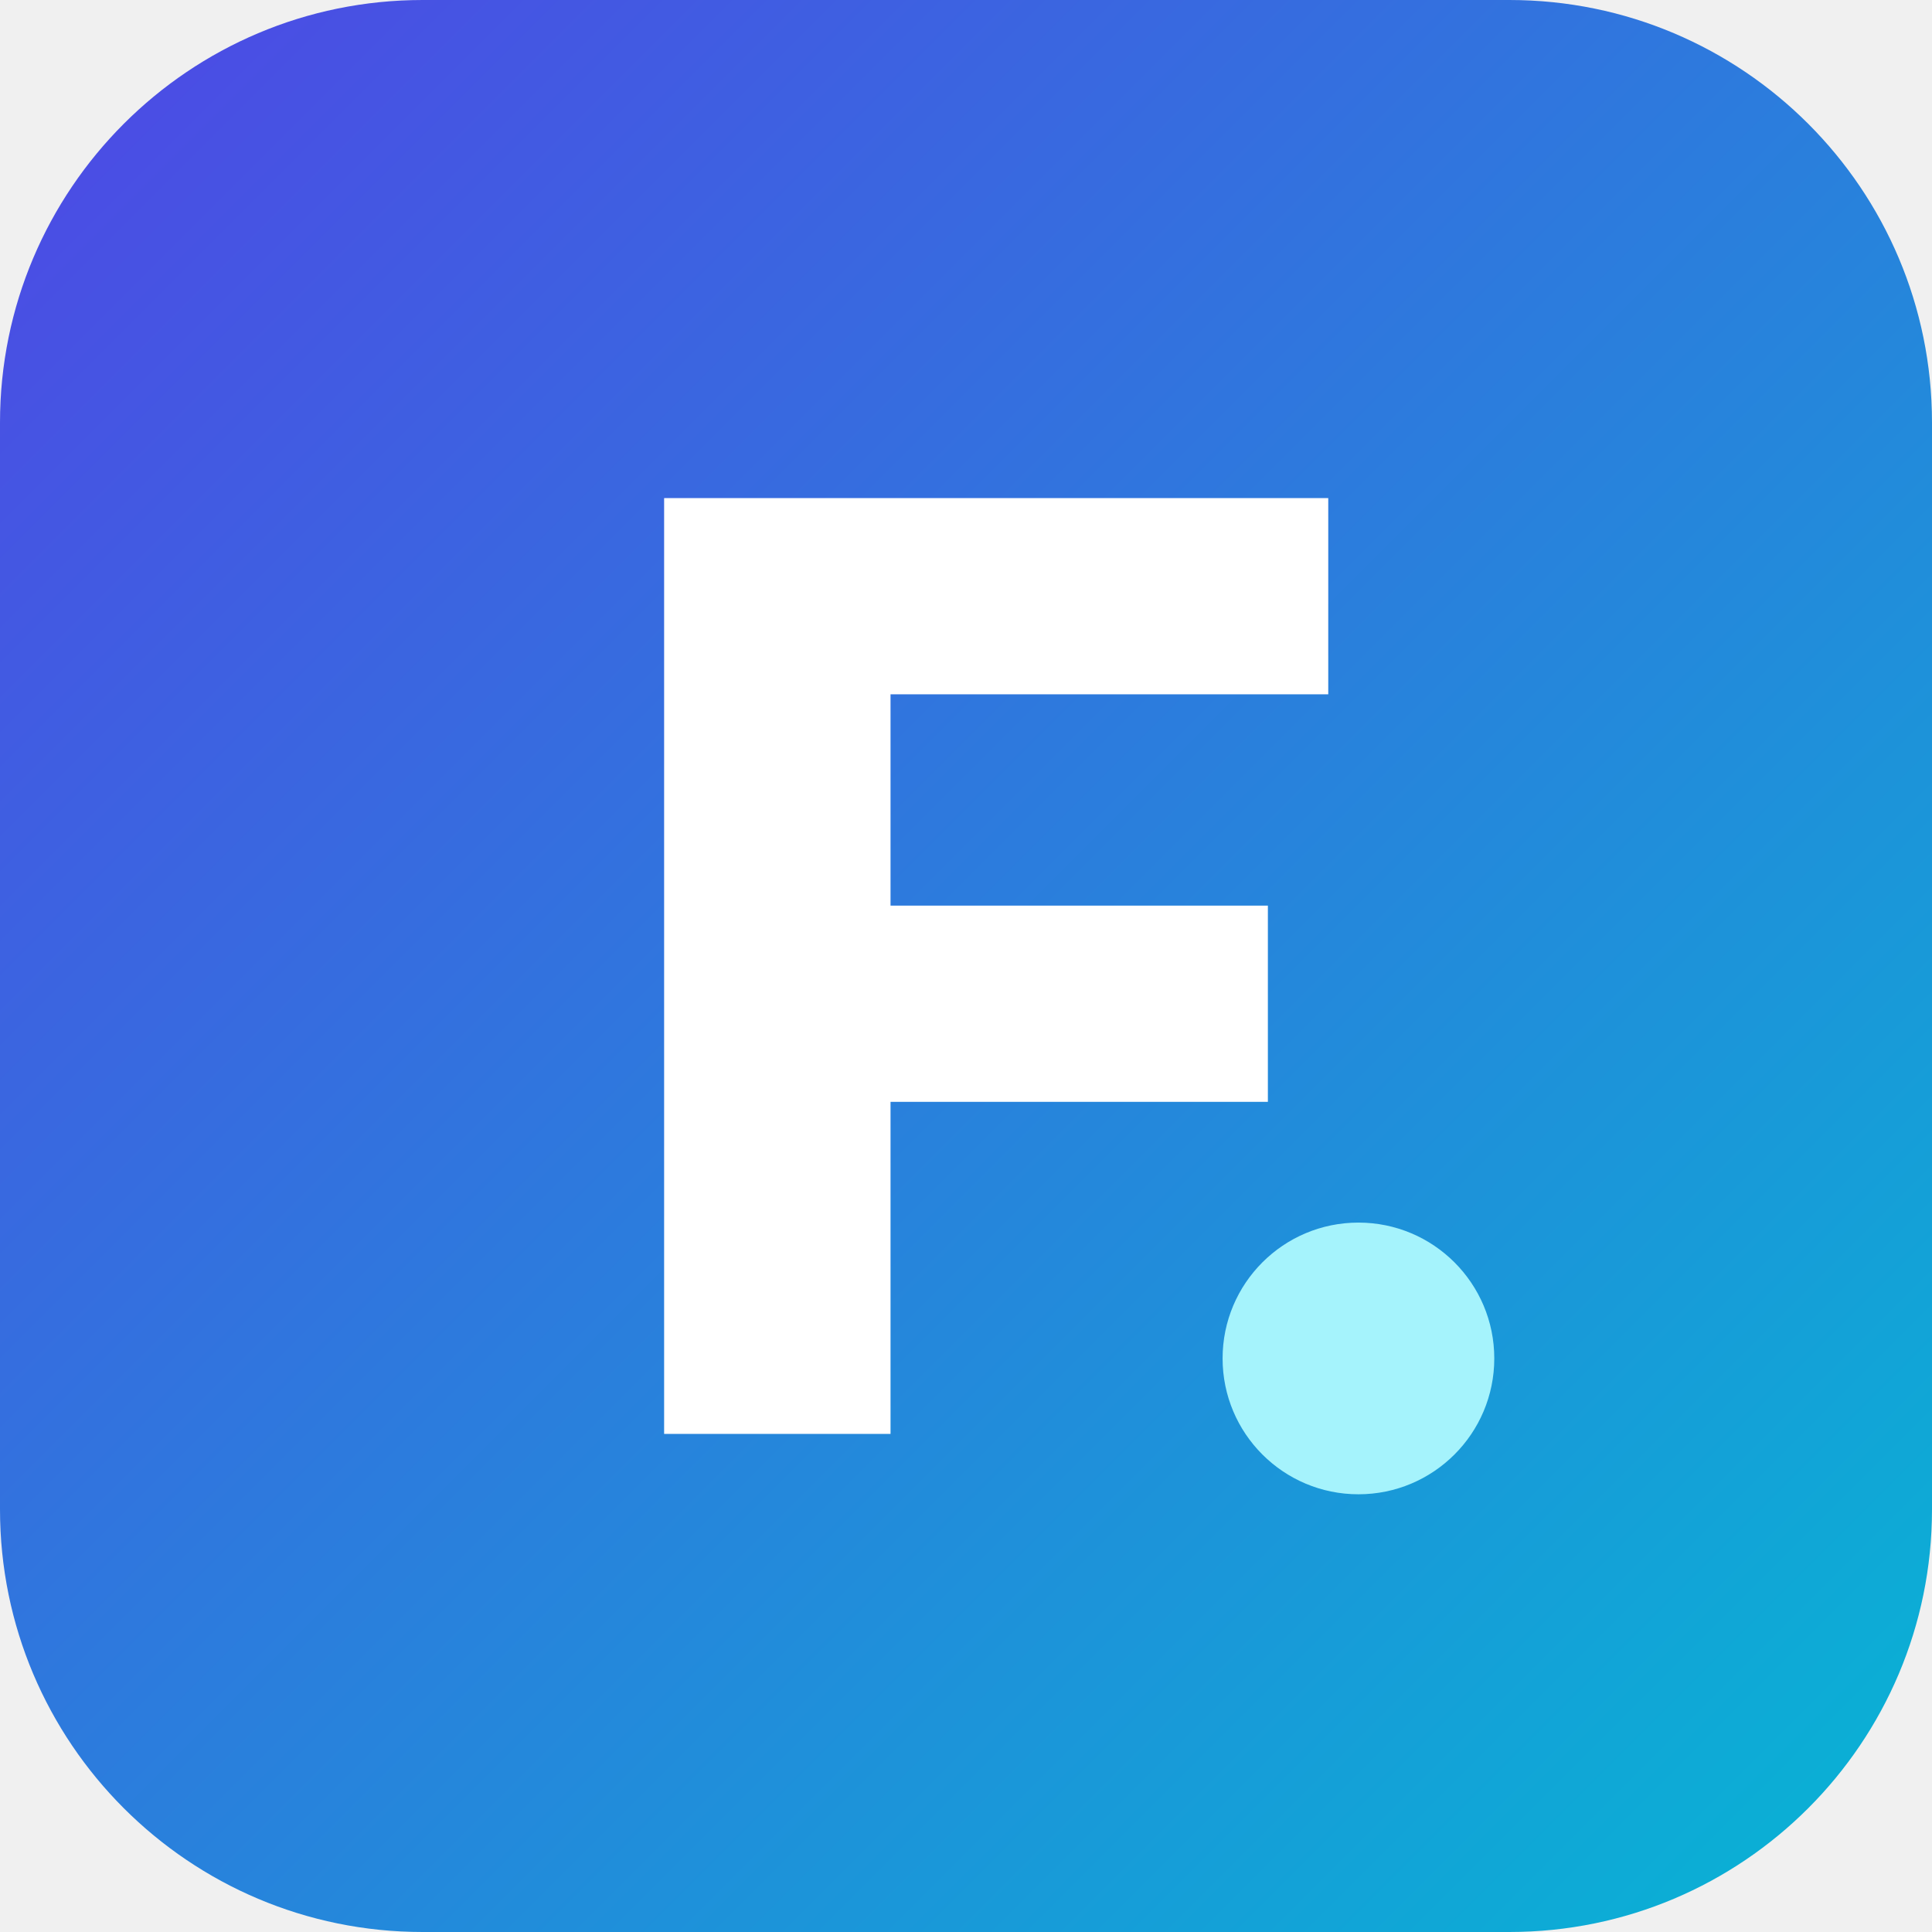
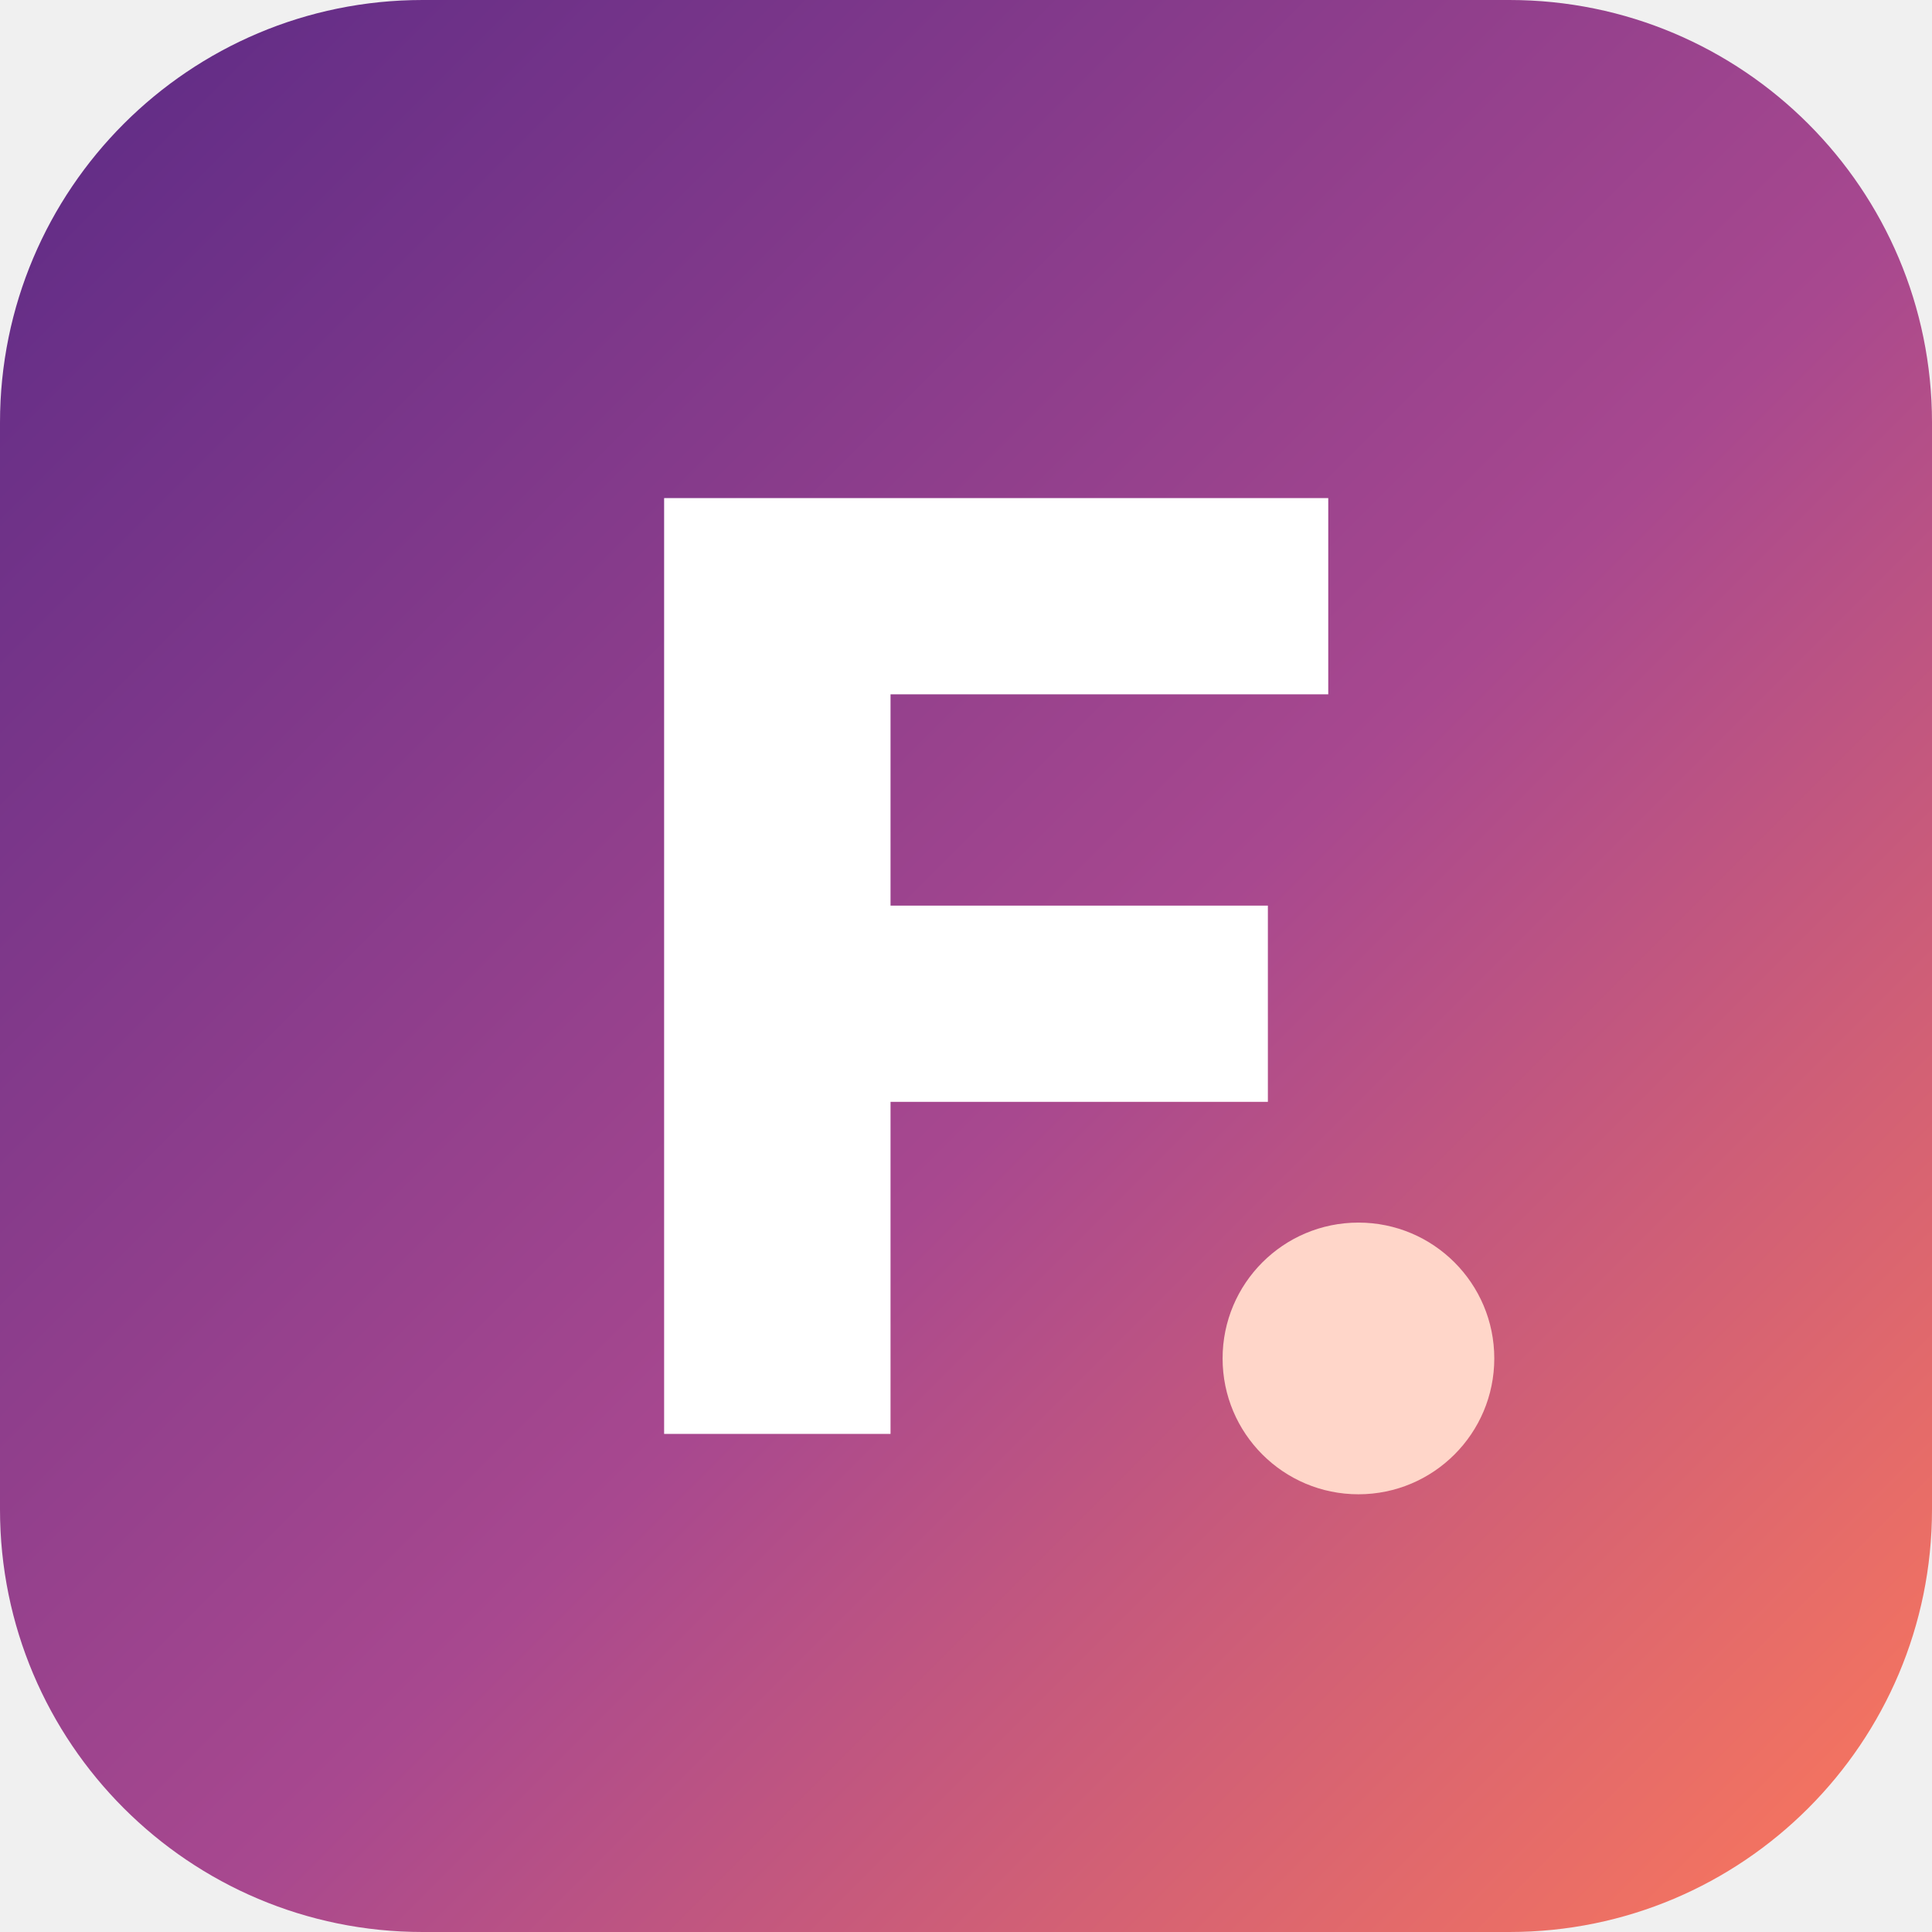
<svg xmlns="http://www.w3.org/2000/svg" viewBox="0 0 512 512">
  <defs>
    <linearGradient id="g" x1="0" y1="0" x2="1" y2="1">
-       <stop offset="0" stop-color="#4f46e5" />
-       <stop offset="1" stop-color="#06b6d4" />
+       <stop offset="0" stop-color="#5b2a86" />
+       <stop offset=".55" stop-color="#a8488f" />
+       <stop offset="1" stop-color="#ff7a59" />
    </linearGradient>
  </defs>
  <rect width="512" height="512" rx="112" fill="url(#g)" />
  <path d="M176 132h176v52H236v56h100v52H236v88h-60z" fill="#fff" />
-   <circle cx="360" cy="360" r="36" fill="#a5f3fc" />
+   <circle cx="360" cy="360" r="36" fill="#ffd6c9" />
</svg>
